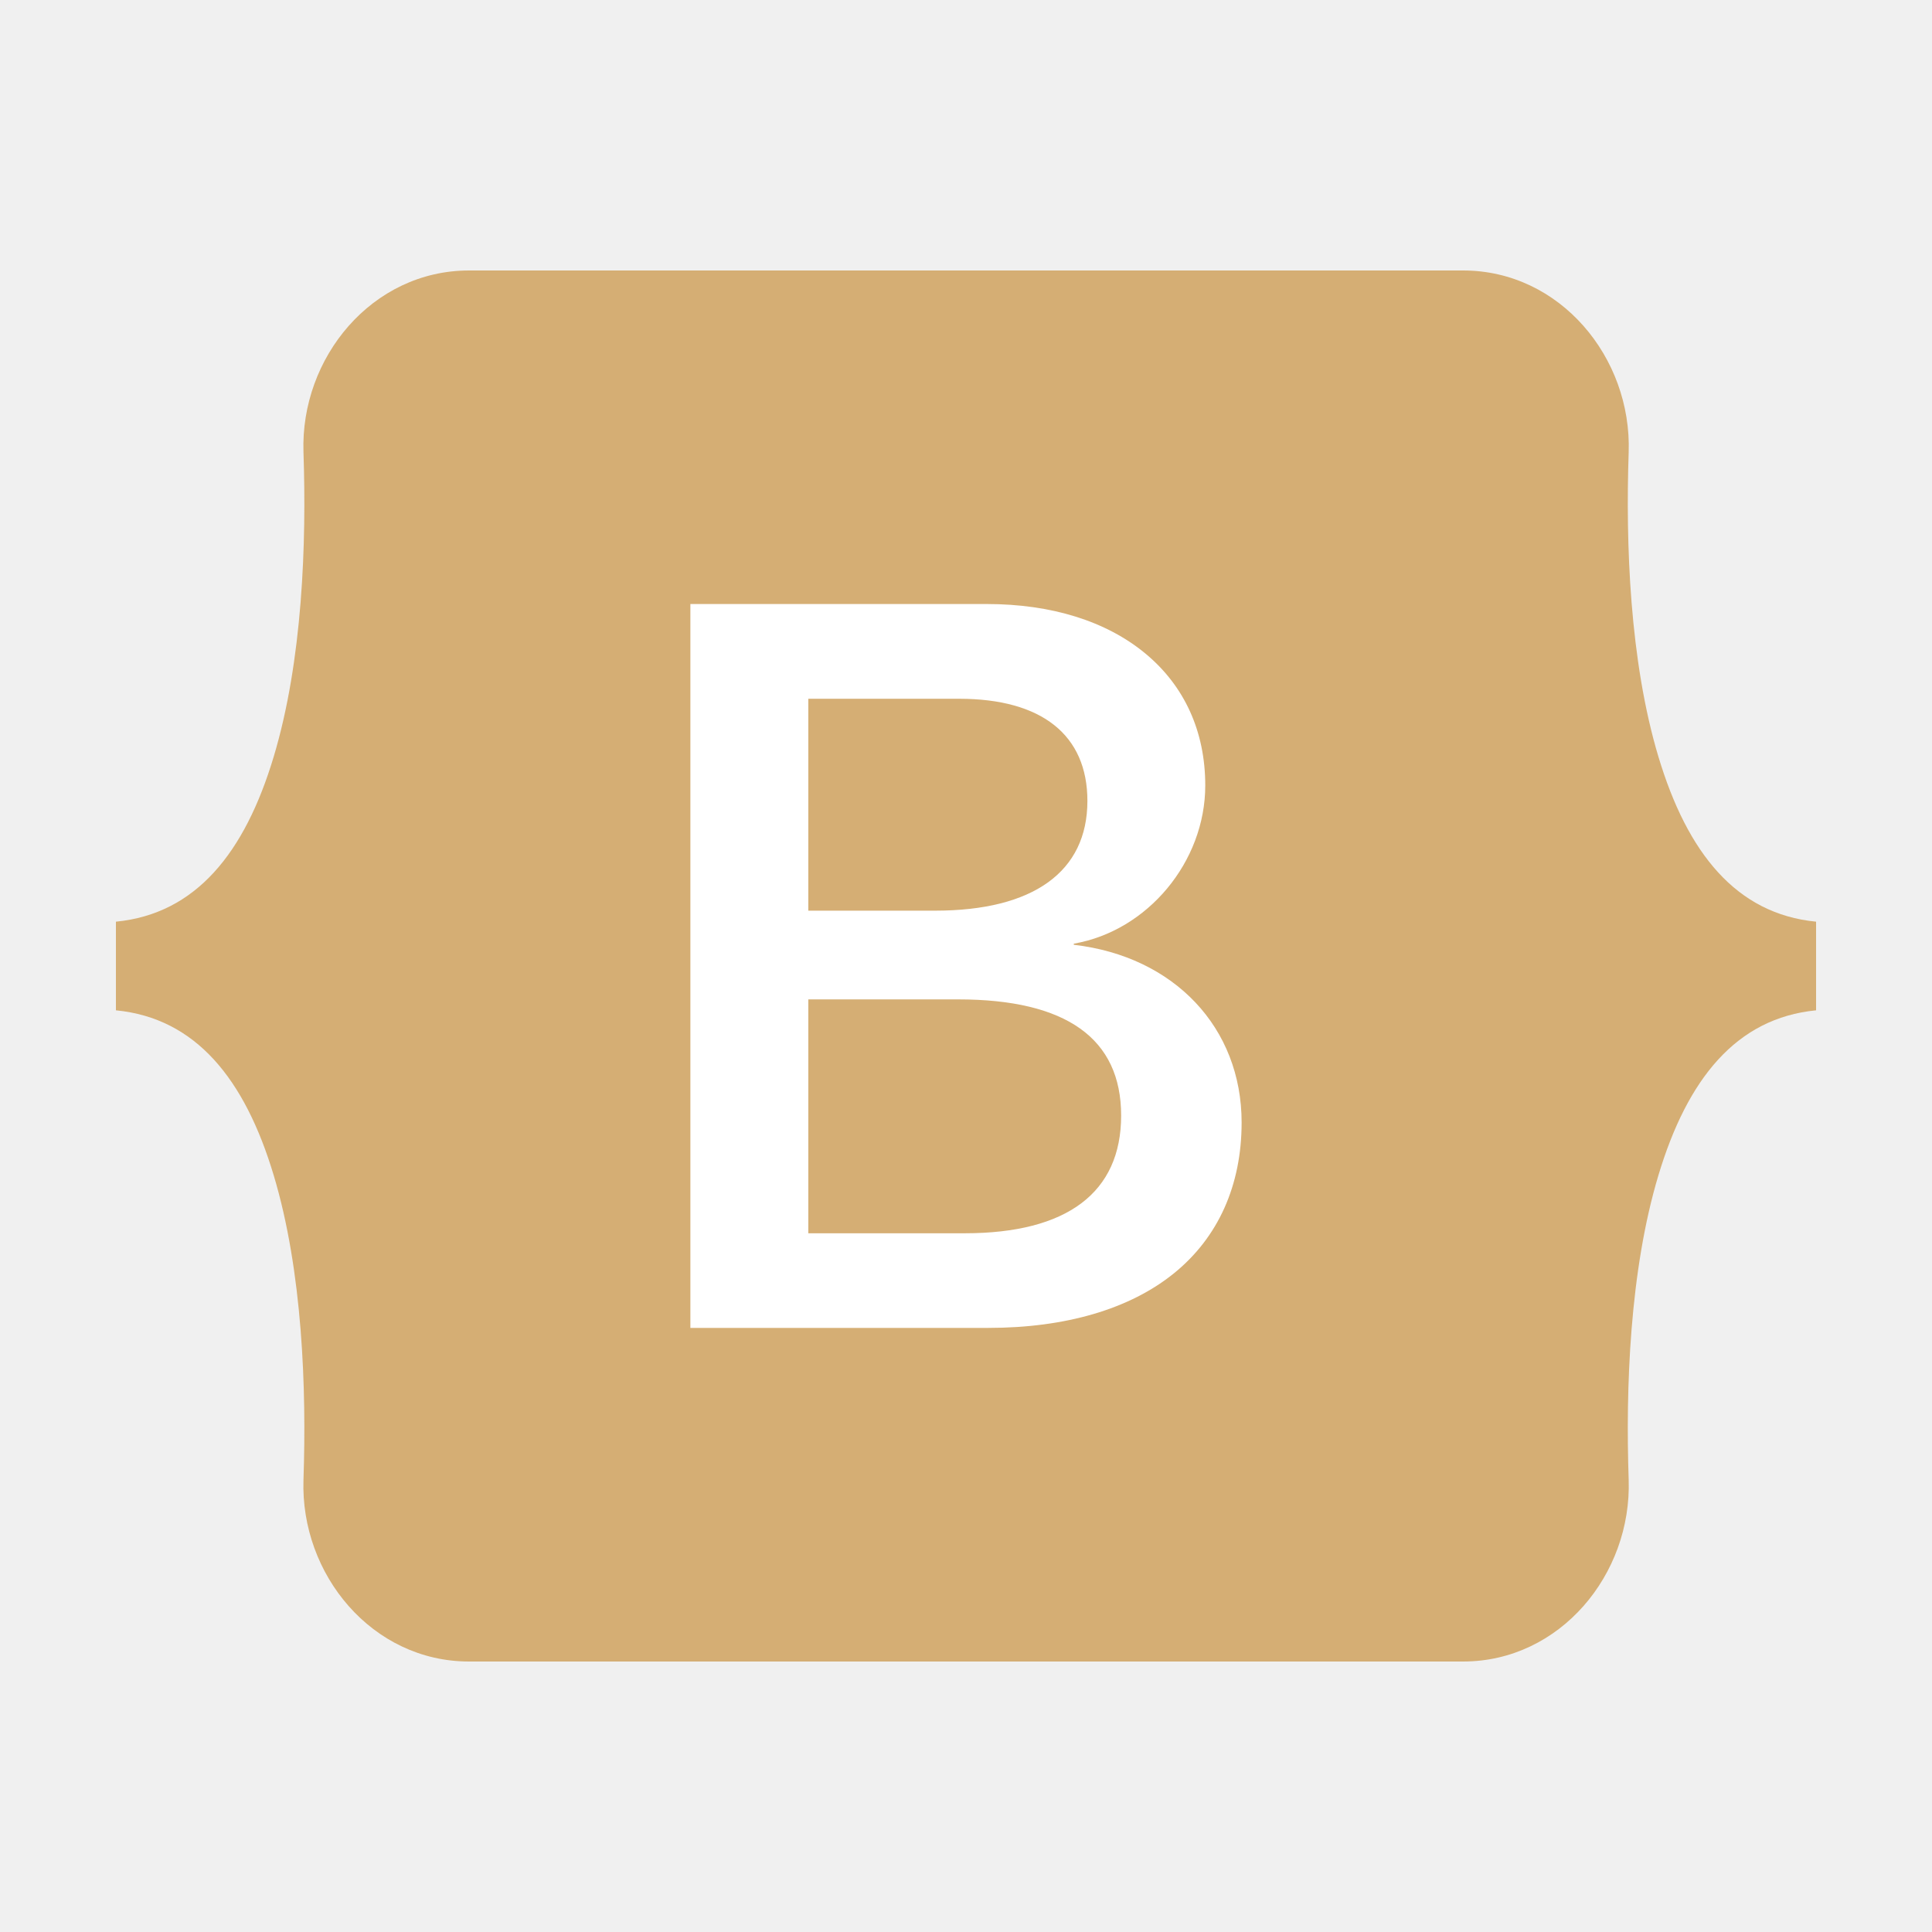
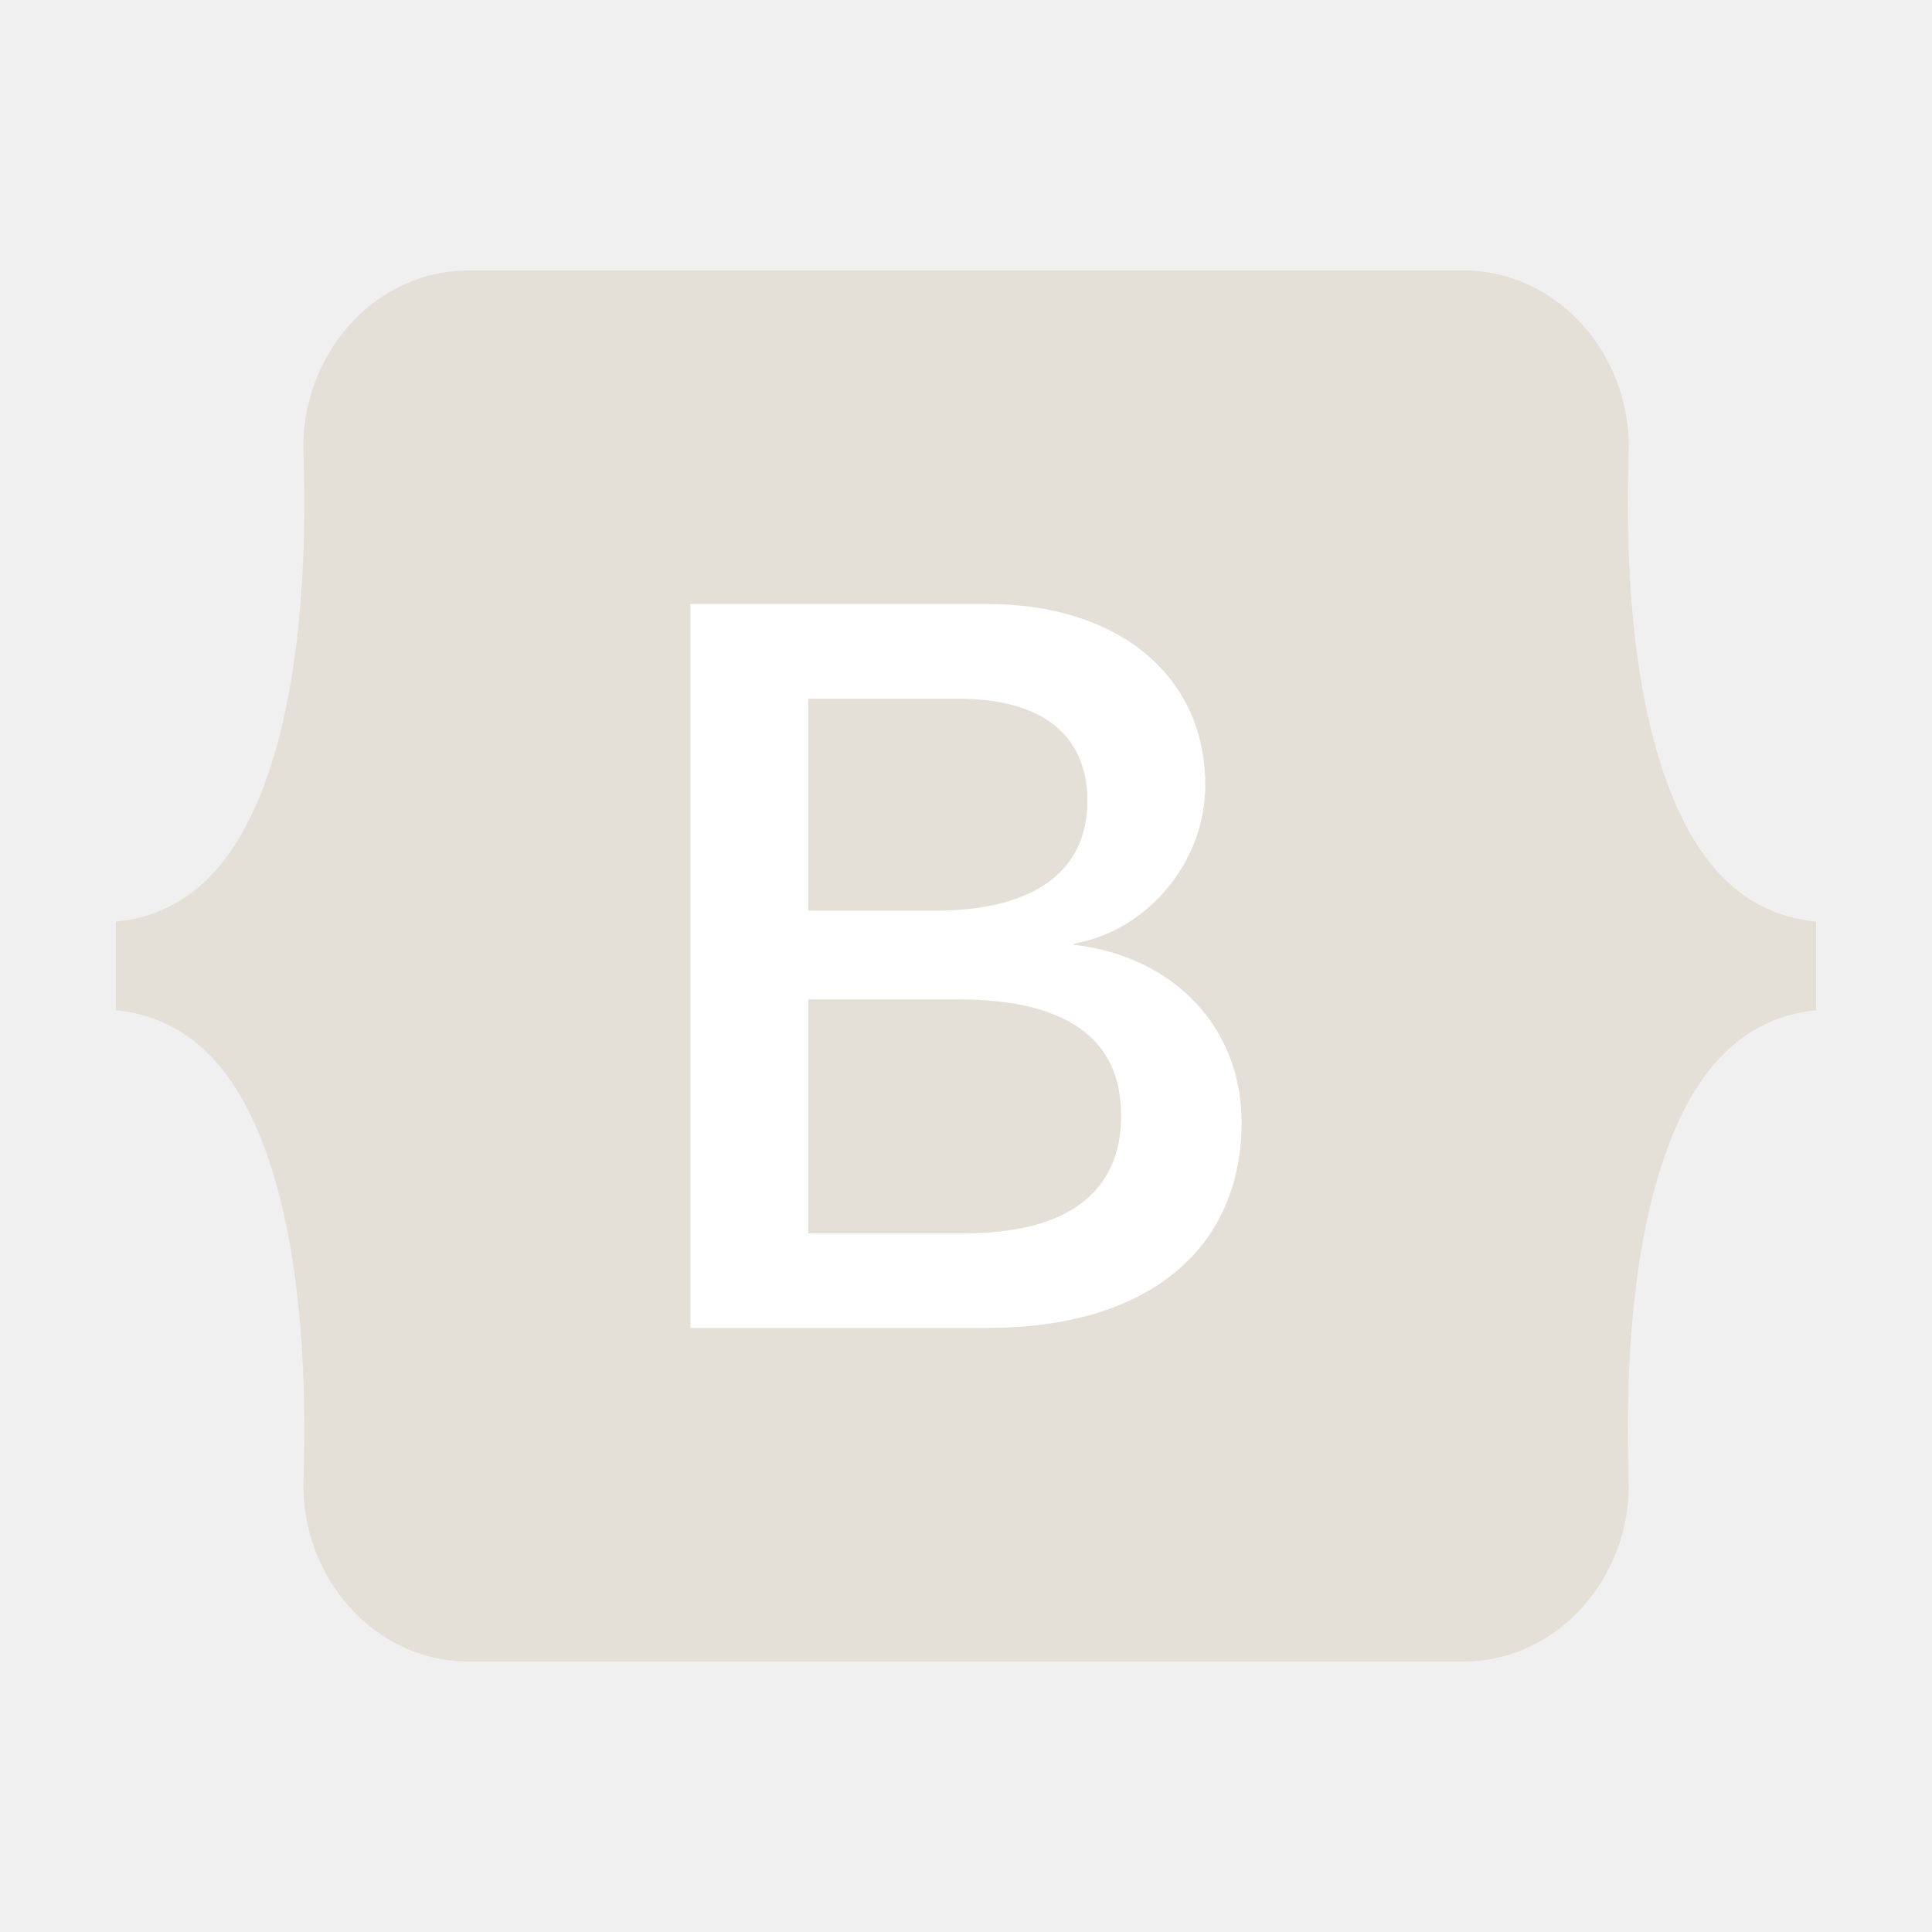
<svg xmlns="http://www.w3.org/2000/svg" viewBox="0,0,256,256" width="48px" height="48px">
  <g fill="none" fill-rule="nonzero" stroke="none" stroke-width="1" stroke-linecap="butt" stroke-linejoin="miter" stroke-miterlimit="10" stroke-dasharray="" stroke-dashoffset="0" font-family="none" font-weight="none" font-size="none" text-anchor="none" style="mix-blend-mode: normal">
    <g transform="scale(5.12,5.12)">
-       <path d="M7.854,11.705c-0.083,-2.448 1.774,-4.705 4.285,-4.705h25.726c2.511,0 4.368,2.257 4.285,4.705c-0.08,2.351 0.024,5.397 0.77,7.88c0.749,2.491 2.012,4.066 4.08,4.268v2.294c-2.068,0.202 -3.331,1.777 -4.08,4.268c-0.747,2.483 -0.85,5.529 -0.77,7.88c0.082,2.448 -1.775,4.705 -4.286,4.705h-25.725c-2.511,0 -4.368,-2.257 -4.285,-4.705c0.08,-2.351 -0.024,-5.397 -0.771,-7.88c-0.748,-2.491 -2.014,-4.066 -4.083,-4.268v-2.294c2.068,-0.202 3.335,-1.777 4.083,-4.268c0.747,-2.483 0.851,-5.529 0.771,-7.88z" fill="#d5ae74" />
+       <path d="M7.854,11.705c-0.083,-2.448 1.774,-4.705 4.285,-4.705h25.726c2.511,0 4.368,2.257 4.285,4.705c-0.08,2.351 0.024,5.397 0.77,7.88c0.749,2.491 2.012,4.066 4.08,4.268v2.294c-2.068,0.202 -3.331,1.777 -4.08,4.268c-0.747,2.483 -0.85,5.529 -0.77,7.88c0.082,2.448 -1.775,4.705 -4.286,4.705h-25.725c-2.511,0 -4.368,-2.257 -4.285,-4.705c0.08,-2.351 -0.024,-5.397 -0.771,-7.88c-0.748,-2.491 -2.014,-4.066 -4.083,-4.268v-2.294c2.068,-0.202 3.335,-1.777 4.083,-4.268c0.747,-2.483 0.851,-5.529 0.771,-7.88z" fill="#e4dfd7" />
      <path d="M27.79,24.451v-0.029c1.911,-0.33 3.402,-2.121 3.402,-4.094c0,-1.395 -0.536,-2.576 -1.551,-3.416c-1.011,-0.837 -2.431,-1.28 -4.105,-1.28h-7.669v18.734h7.709c2.003,0 3.666,-0.489 4.808,-1.415c1.144,-0.927 1.749,-2.276 1.749,-3.901c0,-2.454 -1.744,-4.298 -4.343,-4.599zM24.199,23.568h-3.28v-5.484h3.903c2.141,0 3.32,0.939 3.32,2.645c-0.001,1.831 -1.401,2.839 -3.943,2.839zM20.919,25.864h3.876c2.8,0 4.22,1.012 4.22,3.007c0,1.993 -1.4,3.046 -4.048,3.046h-4.048z" fill="#ffffff" />
    </g>
  </g>
</svg>
